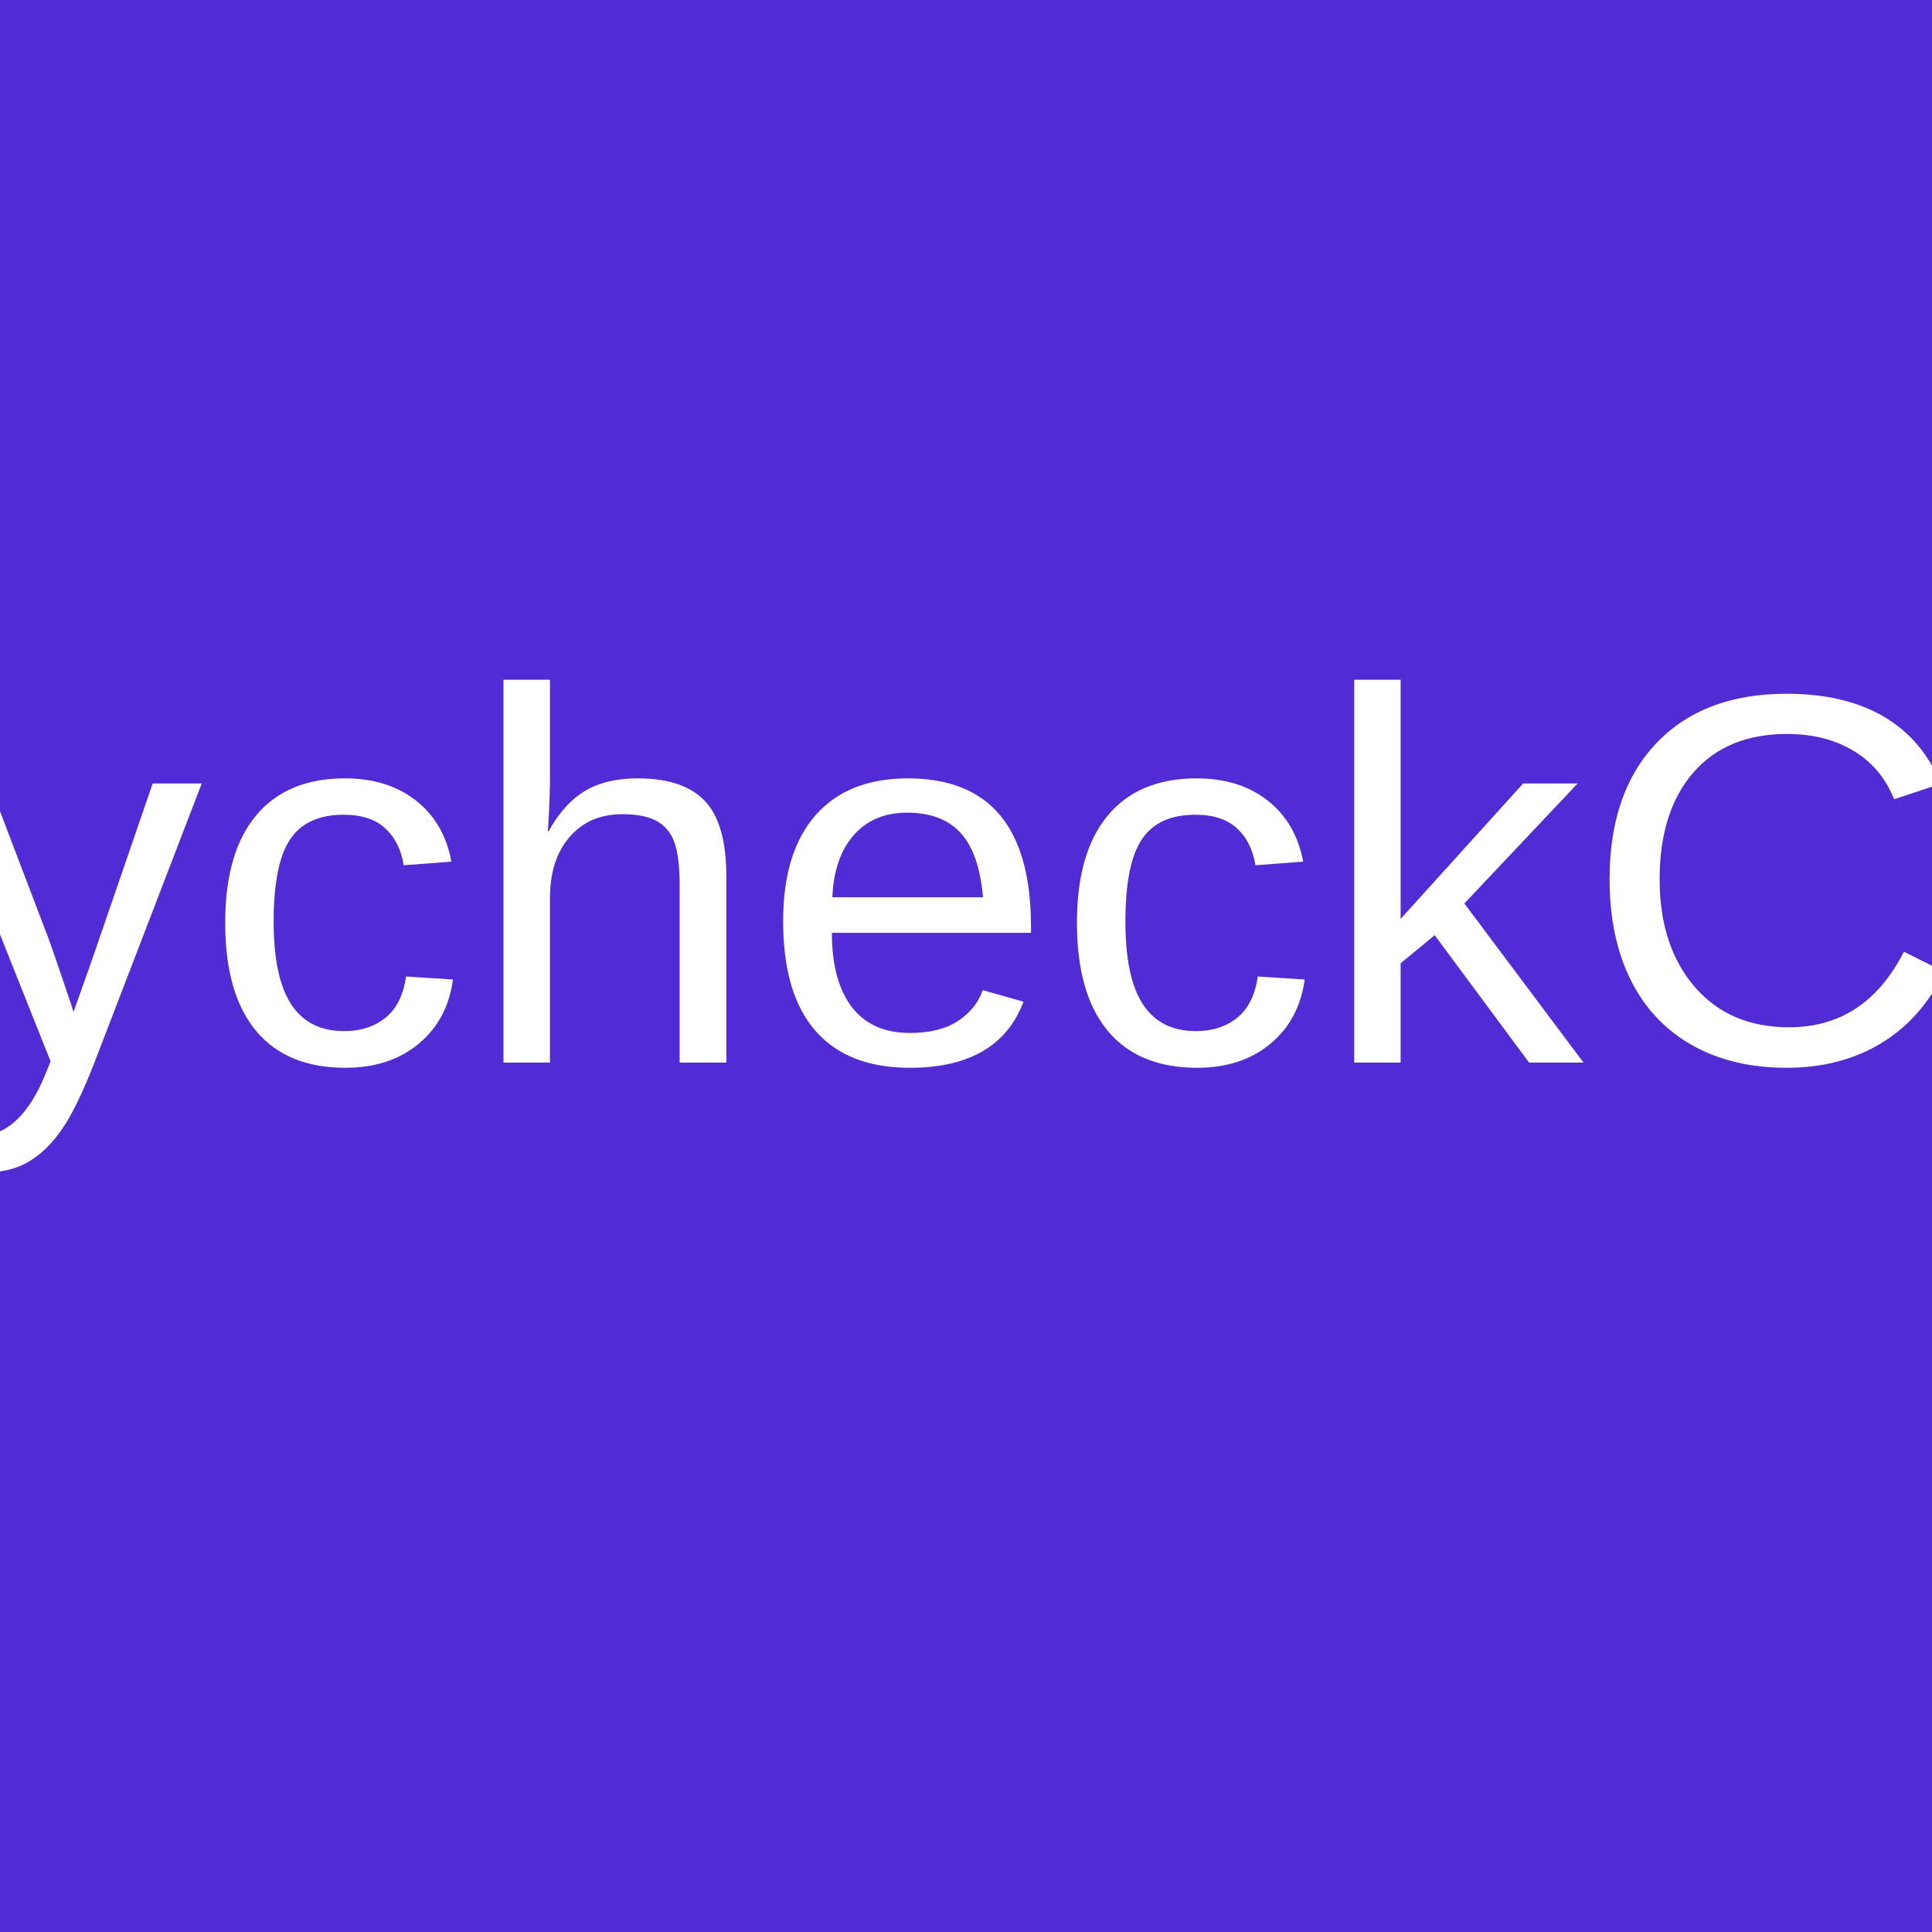
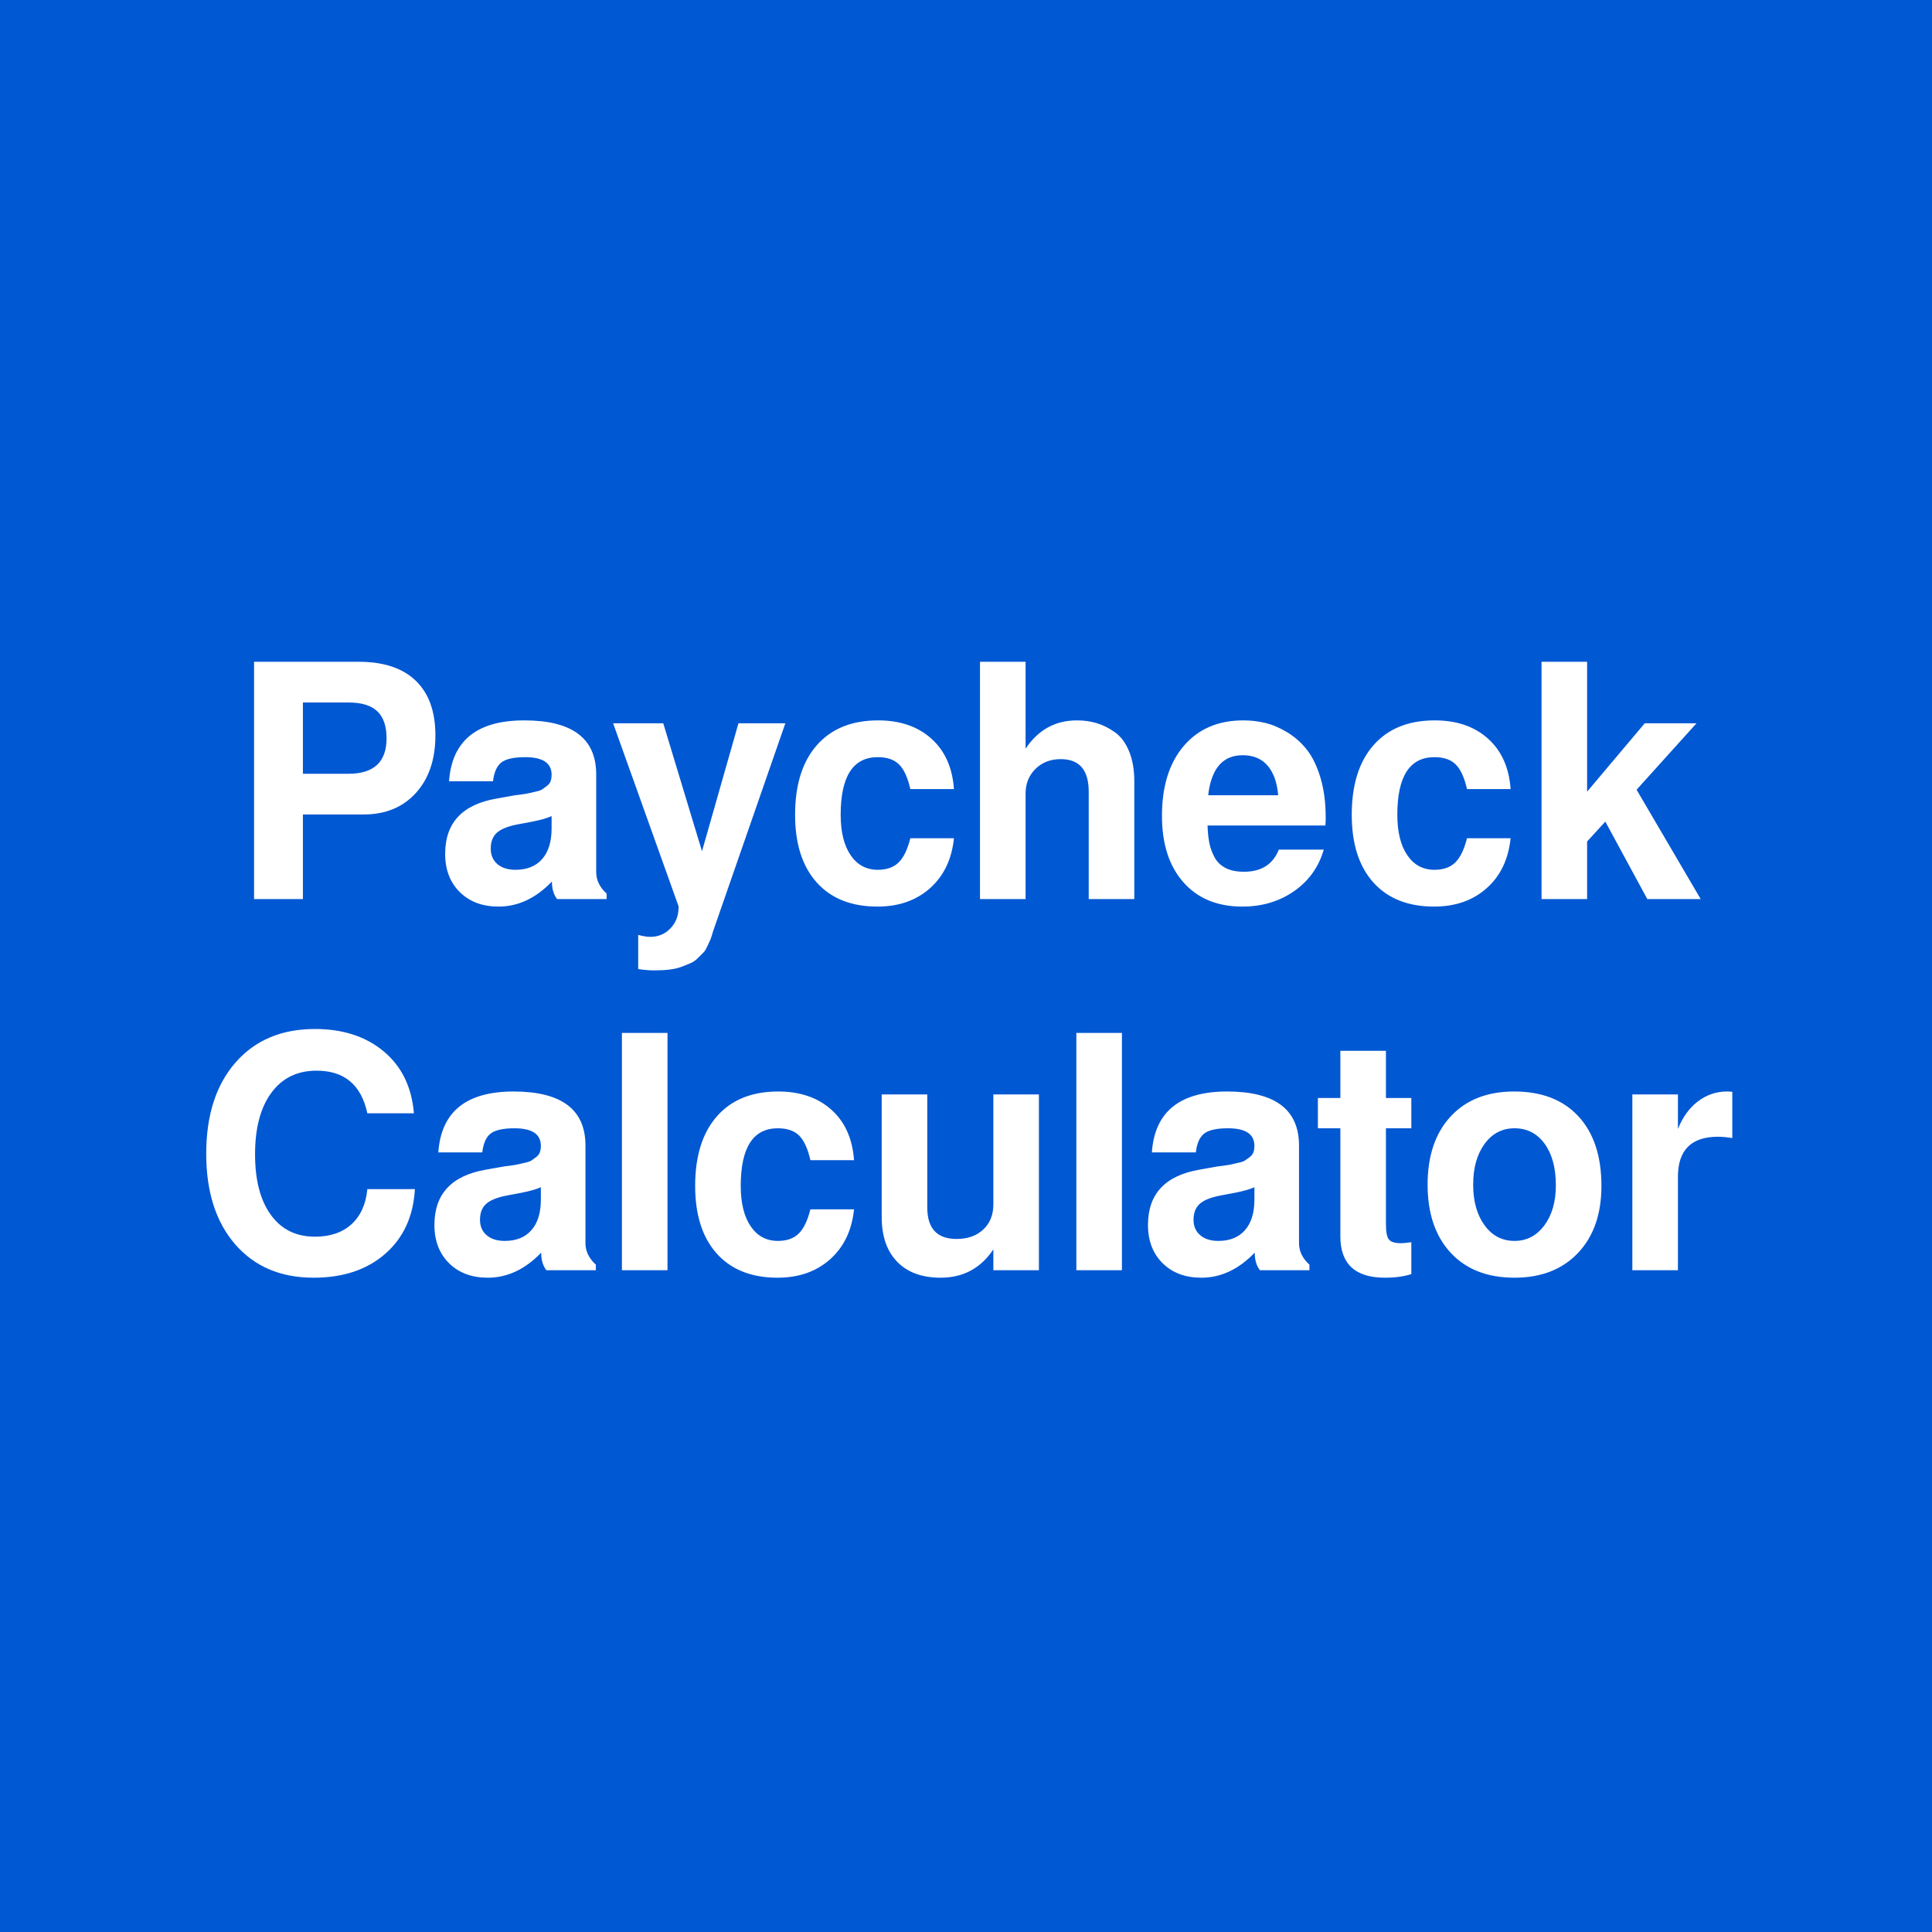
- <svg xmlns="http://www.w3.org/2000/svg" width="512" height="512" viewBox="0 0 512 512">
-   <rect width="512" height="512" fill="#512BD4" />
-   <text x="50%" y="55%" text-anchor="middle" font-family="Arial" font-size="140" fill="white">PaycheckCalc</text>
+ <svg xmlns="http://www.w3.org/2000/svg" width="512" height="512" viewBox="0 0 512 512" version="1.1">
+   <rect x="0" y="0" width="512" height="512" fill="#0158D3" />
+   <g transform="translate(60.43,238.27)">
+     <path d="M19.842 -22.43V0.0H6.901V-62.889H34.68Q44.514 -62.889 49.733 -57.886Q54.953 -52.882 54.953 -43.393Q54.953 -33.817 49.777 -28.123Q44.601 -22.43 35.974 -22.43ZM19.842 -33.213H31.919Q42.012 -33.213 42.012 -42.616Q42.012 -47.447 39.554 -49.777Q37.095 -52.106 31.919 -52.106H19.842Z M71.689 1.984Q65.305 1.984 61.423 -1.855Q57.541 -5.694 57.541 -11.991Q57.541 -24.328 71.257 -26.657L76.088 -27.519Q76.261 -27.519 77.814 -27.735Q79.366 -27.951 79.798 -28.08Q80.229 -28.21 81.48 -28.468Q82.731 -28.727 83.249 -29.072Q83.766 -29.417 84.499 -29.978Q85.233 -30.539 85.491 -31.272Q85.75 -32.005 85.75 -32.954Q85.75 -37.613 78.763 -37.613Q74.277 -37.613 72.465 -36.233Q70.653 -34.852 70.222 -31.229H58.576Q59.697 -47.361 78.504 -47.361Q97.569 -47.361 97.569 -33.041V-7.16Q97.569 -3.968 100.33 -1.467V0.0H87.217Q85.837 -1.725 85.837 -4.658Q79.453 1.984 71.689 1.984ZM85.75 -18.72V-21.998Q84.111 -21.222 80.66 -20.532L76.52 -19.755Q72.724 -18.979 71.171 -17.512Q69.618 -16.046 69.618 -13.372Q69.618 -10.783 71.387 -9.274Q73.155 -7.764 76.175 -7.764Q80.747 -7.764 83.249 -10.611Q85.75 -13.458 85.75 -18.72Z M119.395 2.243V1.898L102.055 -46.585H115.34L125.606 -12.681L135.268 -46.585H147.691L128.539 8.541Q128.539 8.627 128.194 9.705Q127.849 10.783 127.633 11.172Q127.418 11.56 126.943 12.638Q126.469 13.717 125.951 14.191Q125.434 14.666 124.571 15.571Q123.708 16.477 122.63 16.952Q121.551 17.426 120.171 17.944Q118.791 18.461 116.979 18.677Q115.168 18.893 113.011 18.893Q111.113 18.893 108.698 18.548V9.489Q110.595 10.007 111.889 10.007Q115.081 10.007 117.238 7.764Q119.395 5.521 119.395 2.243Z M172.191 -37.613Q162.356 -37.613 162.356 -22.343Q162.356 -15.528 164.987 -11.646Q167.619 -7.764 172.191 -7.764Q175.728 -7.764 177.712 -9.705Q179.696 -11.646 180.818 -16.132H192.377Q191.515 -7.764 186.037 -2.89Q180.559 1.984 172.104 1.984Q161.752 1.984 156.016 -4.4Q150.279 -10.783 150.279 -22.343Q150.279 -34.248 156.059 -40.805Q161.839 -47.361 172.277 -47.361Q180.99 -47.361 186.382 -42.53Q191.774 -37.699 192.377 -29.159H180.818Q179.782 -33.731 177.841 -35.672Q175.9 -37.613 172.191 -37.613Z M228.092 -28.468Q228.092 -37.095 220.673 -37.095Q216.619 -37.095 213.988 -34.507Q211.356 -31.919 211.356 -27.951V0.0H199.279V-62.889H211.356V-39.856Q216.36 -47.361 224.987 -47.361Q227.747 -47.361 230.206 -46.628Q232.665 -45.895 235.037 -44.212Q237.409 -42.53 238.79 -39.166Q240.17 -35.801 240.17 -31.229V0.0H228.092Z M269.07 -47.361Q272.089 -47.361 274.936 -46.671Q277.783 -45.981 280.759 -44.169Q283.735 -42.358 285.935 -39.554Q288.135 -36.75 289.515 -32.135Q290.895 -27.519 290.895 -21.567Q290.895 -20.532 290.809 -19.497H259.58Q259.666 -16.822 260.055 -14.881Q260.443 -12.94 261.435 -11.085Q262.427 -9.231 264.368 -8.239Q266.309 -7.247 269.242 -7.247Q276.144 -7.247 278.473 -13.113H290.378Q288.394 -6.211 282.527 -2.114Q276.661 1.984 268.811 1.984Q258.89 1.984 253.196 -4.443Q247.503 -10.87 247.503 -22.085Q247.503 -33.817 253.283 -40.589Q259.063 -47.361 269.07 -47.361ZM278.3 -27.519Q277.869 -32.609 275.497 -35.37Q273.124 -38.13 268.897 -38.13Q260.96 -38.13 259.753 -27.519Z M319.709 -37.613Q309.874 -37.613 309.874 -22.343Q309.874 -15.528 312.505 -11.646Q315.137 -7.764 319.709 -7.764Q323.246 -7.764 325.23 -9.705Q327.214 -11.646 328.336 -16.132H339.896Q339.033 -7.764 333.555 -2.89Q328.077 1.984 319.623 1.984Q309.27 1.984 303.534 -4.4Q297.797 -10.783 297.797 -22.343Q297.797 -34.248 303.577 -40.805Q309.357 -47.361 319.795 -47.361Q328.508 -47.361 333.9 -42.53Q339.292 -37.699 339.896 -29.159H328.336Q327.3 -33.731 325.359 -35.672Q323.418 -37.613 319.709 -37.613Z M360.168 -28.468 375.438 -46.585H389.155L373.281 -28.986L390.276 0.0H376.128L364.999 -20.532L360.168 -15.269V0.0H348.091V-62.889H360.168Z" fill="#FFFFFF" />
+   </g>
+   <g transform="translate(51.20,336.62)">
+     <path d="M46.153 -41.581Q43.738 -52.882 32.696 -52.882Q25.018 -52.882 20.704 -47.016Q16.391 -41.15 16.391 -30.711Q16.391 -20.445 20.575 -14.666Q24.759 -8.886 32.264 -8.886Q38.303 -8.886 41.926 -12.164Q45.549 -15.442 46.153 -21.481H58.748Q58.145 -10.697 50.898 -4.357Q43.652 1.984 31.919 1.984Q18.806 1.984 11.129 -6.858Q3.451 -15.701 3.451 -30.884Q3.451 -46.153 11.215 -55.039Q18.979 -63.925 32.264 -63.925Q43.393 -63.925 50.51 -57.972Q57.627 -52.02 58.49 -41.581Z M78.072 1.984Q71.689 1.984 67.807 -1.855Q63.925 -5.694 63.925 -11.991Q63.925 -24.328 77.641 -26.657L82.472 -27.519Q82.645 -27.519 84.197 -27.735Q85.75 -27.951 86.182 -28.08Q86.613 -28.21 87.864 -28.468Q89.115 -28.727 89.632 -29.072Q90.15 -29.417 90.883 -29.978Q91.617 -30.539 91.875 -31.272Q92.134 -32.005 92.134 -32.954Q92.134 -37.613 85.146 -37.613Q80.66 -37.613 78.849 -36.233Q77.037 -34.852 76.606 -31.229H64.96Q66.081 -47.361 84.888 -47.361Q103.953 -47.361 103.953 -33.041V-7.16Q103.953 -3.968 106.713 -1.467V0.0H93.601Q92.22 -1.725 92.22 -4.658Q85.837 1.984 78.072 1.984ZM92.134 -18.72V-21.998Q90.495 -21.222 87.044 -20.532L82.903 -19.755Q79.108 -18.979 77.555 -17.512Q76.002 -16.046 76.002 -13.372Q76.002 -10.783 77.771 -9.274Q79.539 -7.764 82.558 -7.764Q87.131 -7.764 89.632 -10.611Q92.134 -13.458 92.134 -18.72Z M125.692 -62.889V0.0H113.615V-62.889Z M154.937 -37.613Q145.103 -37.613 145.103 -22.343Q145.103 -15.528 147.734 -11.646Q150.365 -7.764 154.937 -7.764Q158.474 -7.764 160.458 -9.705Q162.442 -11.646 163.564 -16.132H175.124Q174.261 -7.764 168.783 -2.89Q163.305 1.984 154.851 1.984Q144.499 1.984 138.762 -4.4Q133.025 -10.783 133.025 -22.343Q133.025 -34.248 138.805 -40.805Q144.585 -47.361 155.023 -47.361Q163.736 -47.361 169.128 -42.53Q174.52 -37.699 175.124 -29.159H163.564Q162.529 -33.731 160.588 -35.672Q158.647 -37.613 154.937 -37.613Z M224.124 0.0H212.047V-5.521Q207.043 1.984 198.071 1.984Q190.652 1.984 186.554 -2.243Q182.457 -6.47 182.457 -14.148V-46.585H194.534V-16.65Q194.534 -8.282 202.298 -8.282Q206.698 -8.282 209.372 -10.783Q212.047 -13.285 212.047 -17.426V-46.585H224.124Z M246.122 -62.889V0.0H234.045V-62.889Z M267.172 1.984Q260.788 1.984 256.906 -1.855Q253.024 -5.694 253.024 -11.991Q253.024 -24.328 266.74 -26.657L271.571 -27.519Q271.744 -27.519 273.297 -27.735Q274.85 -27.951 275.281 -28.08Q275.712 -28.21 276.963 -28.468Q278.214 -28.727 278.732 -29.072Q279.249 -29.417 279.982 -29.978Q280.716 -30.539 280.975 -31.272Q281.233 -32.005 281.233 -32.954Q281.233 -37.613 274.246 -37.613Q269.76 -37.613 267.948 -36.233Q266.136 -34.852 265.705 -31.229H254.059Q255.18 -47.361 273.987 -47.361Q293.052 -47.361 293.052 -33.041V-7.16Q293.052 -3.968 295.813 -1.467V0.0H282.7Q281.32 -1.725 281.32 -4.658Q274.936 1.984 267.172 1.984ZM281.233 -18.72V-21.998Q279.594 -21.222 276.144 -20.532L272.003 -19.755Q268.207 -18.979 266.654 -17.512Q265.101 -16.046 265.101 -13.372Q265.101 -10.783 266.87 -9.274Q268.638 -7.764 271.658 -7.764Q276.23 -7.764 278.732 -10.611Q281.233 -13.458 281.233 -18.72Z M322.814 -45.636V-37.613H316.086V-12.25Q316.086 -9.144 316.862 -8.152Q317.638 -7.16 320.054 -7.16Q321.003 -7.16 322.814 -7.419V1.035Q319.881 1.984 315.827 1.984Q304.008 1.984 304.008 -8.972V-37.613H298.056V-45.636H304.008V-58.145H316.086V-45.636Z M350.075 -47.361Q361.031 -47.361 367.113 -40.762Q373.195 -34.162 373.195 -22.343Q373.195 -11.129 366.984 -4.572Q360.772 1.984 350.161 1.984Q339.378 1.984 333.253 -4.615Q327.128 -11.215 327.128 -22.688Q327.128 -34.162 333.253 -40.762Q339.378 -47.361 350.075 -47.361ZM350.161 -37.613Q345.244 -37.613 342.225 -33.472Q339.205 -29.331 339.205 -22.688Q339.205 -16.046 342.225 -11.905Q345.244 -7.764 350.161 -7.764Q354.992 -7.764 358.055 -11.862Q361.117 -15.96 361.117 -22.516Q361.117 -29.417 358.141 -33.515Q355.165 -37.613 350.161 -37.613Z M381.39 -46.585H393.468V-37.44Q395.366 -42.185 398.817 -44.773Q402.267 -47.361 406.408 -47.361Q407.184 -47.361 407.875 -47.275V-35.025Q405.718 -35.37 404.079 -35.37Q393.468 -35.37 393.468 -24.759V0.0H381.39Z" fill="#FFFFFF" />
+   </g>
</svg>
